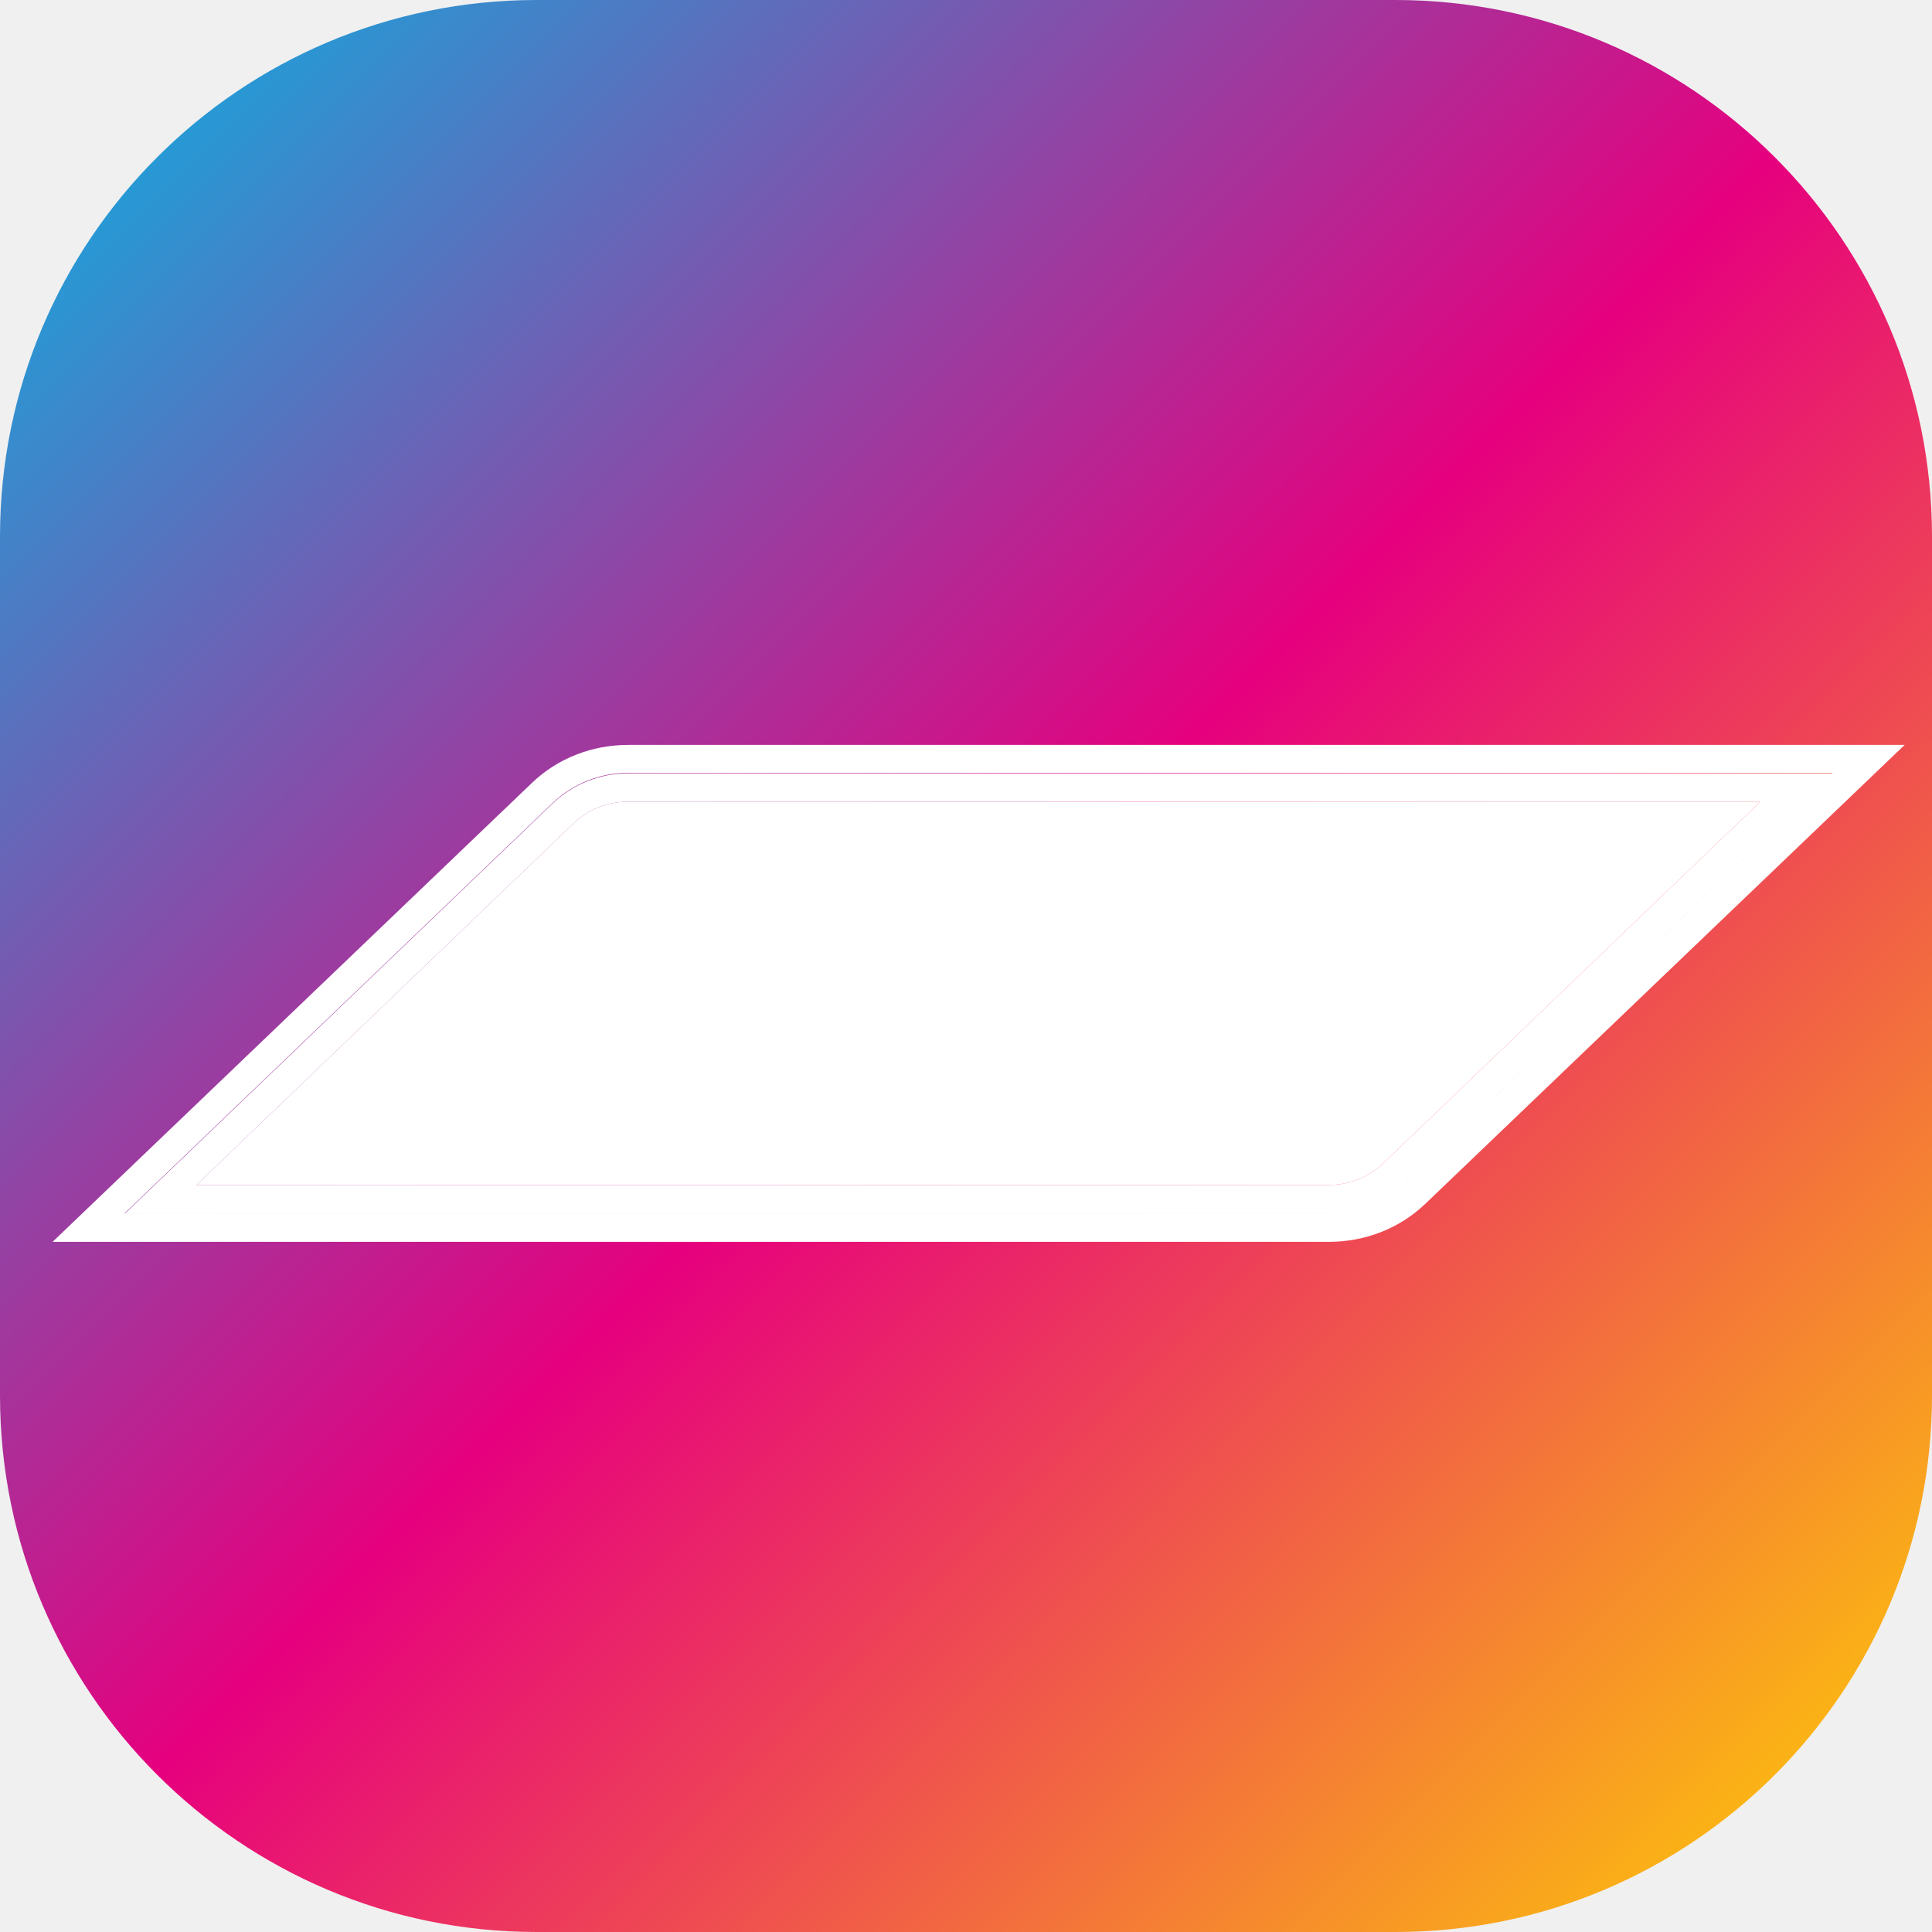
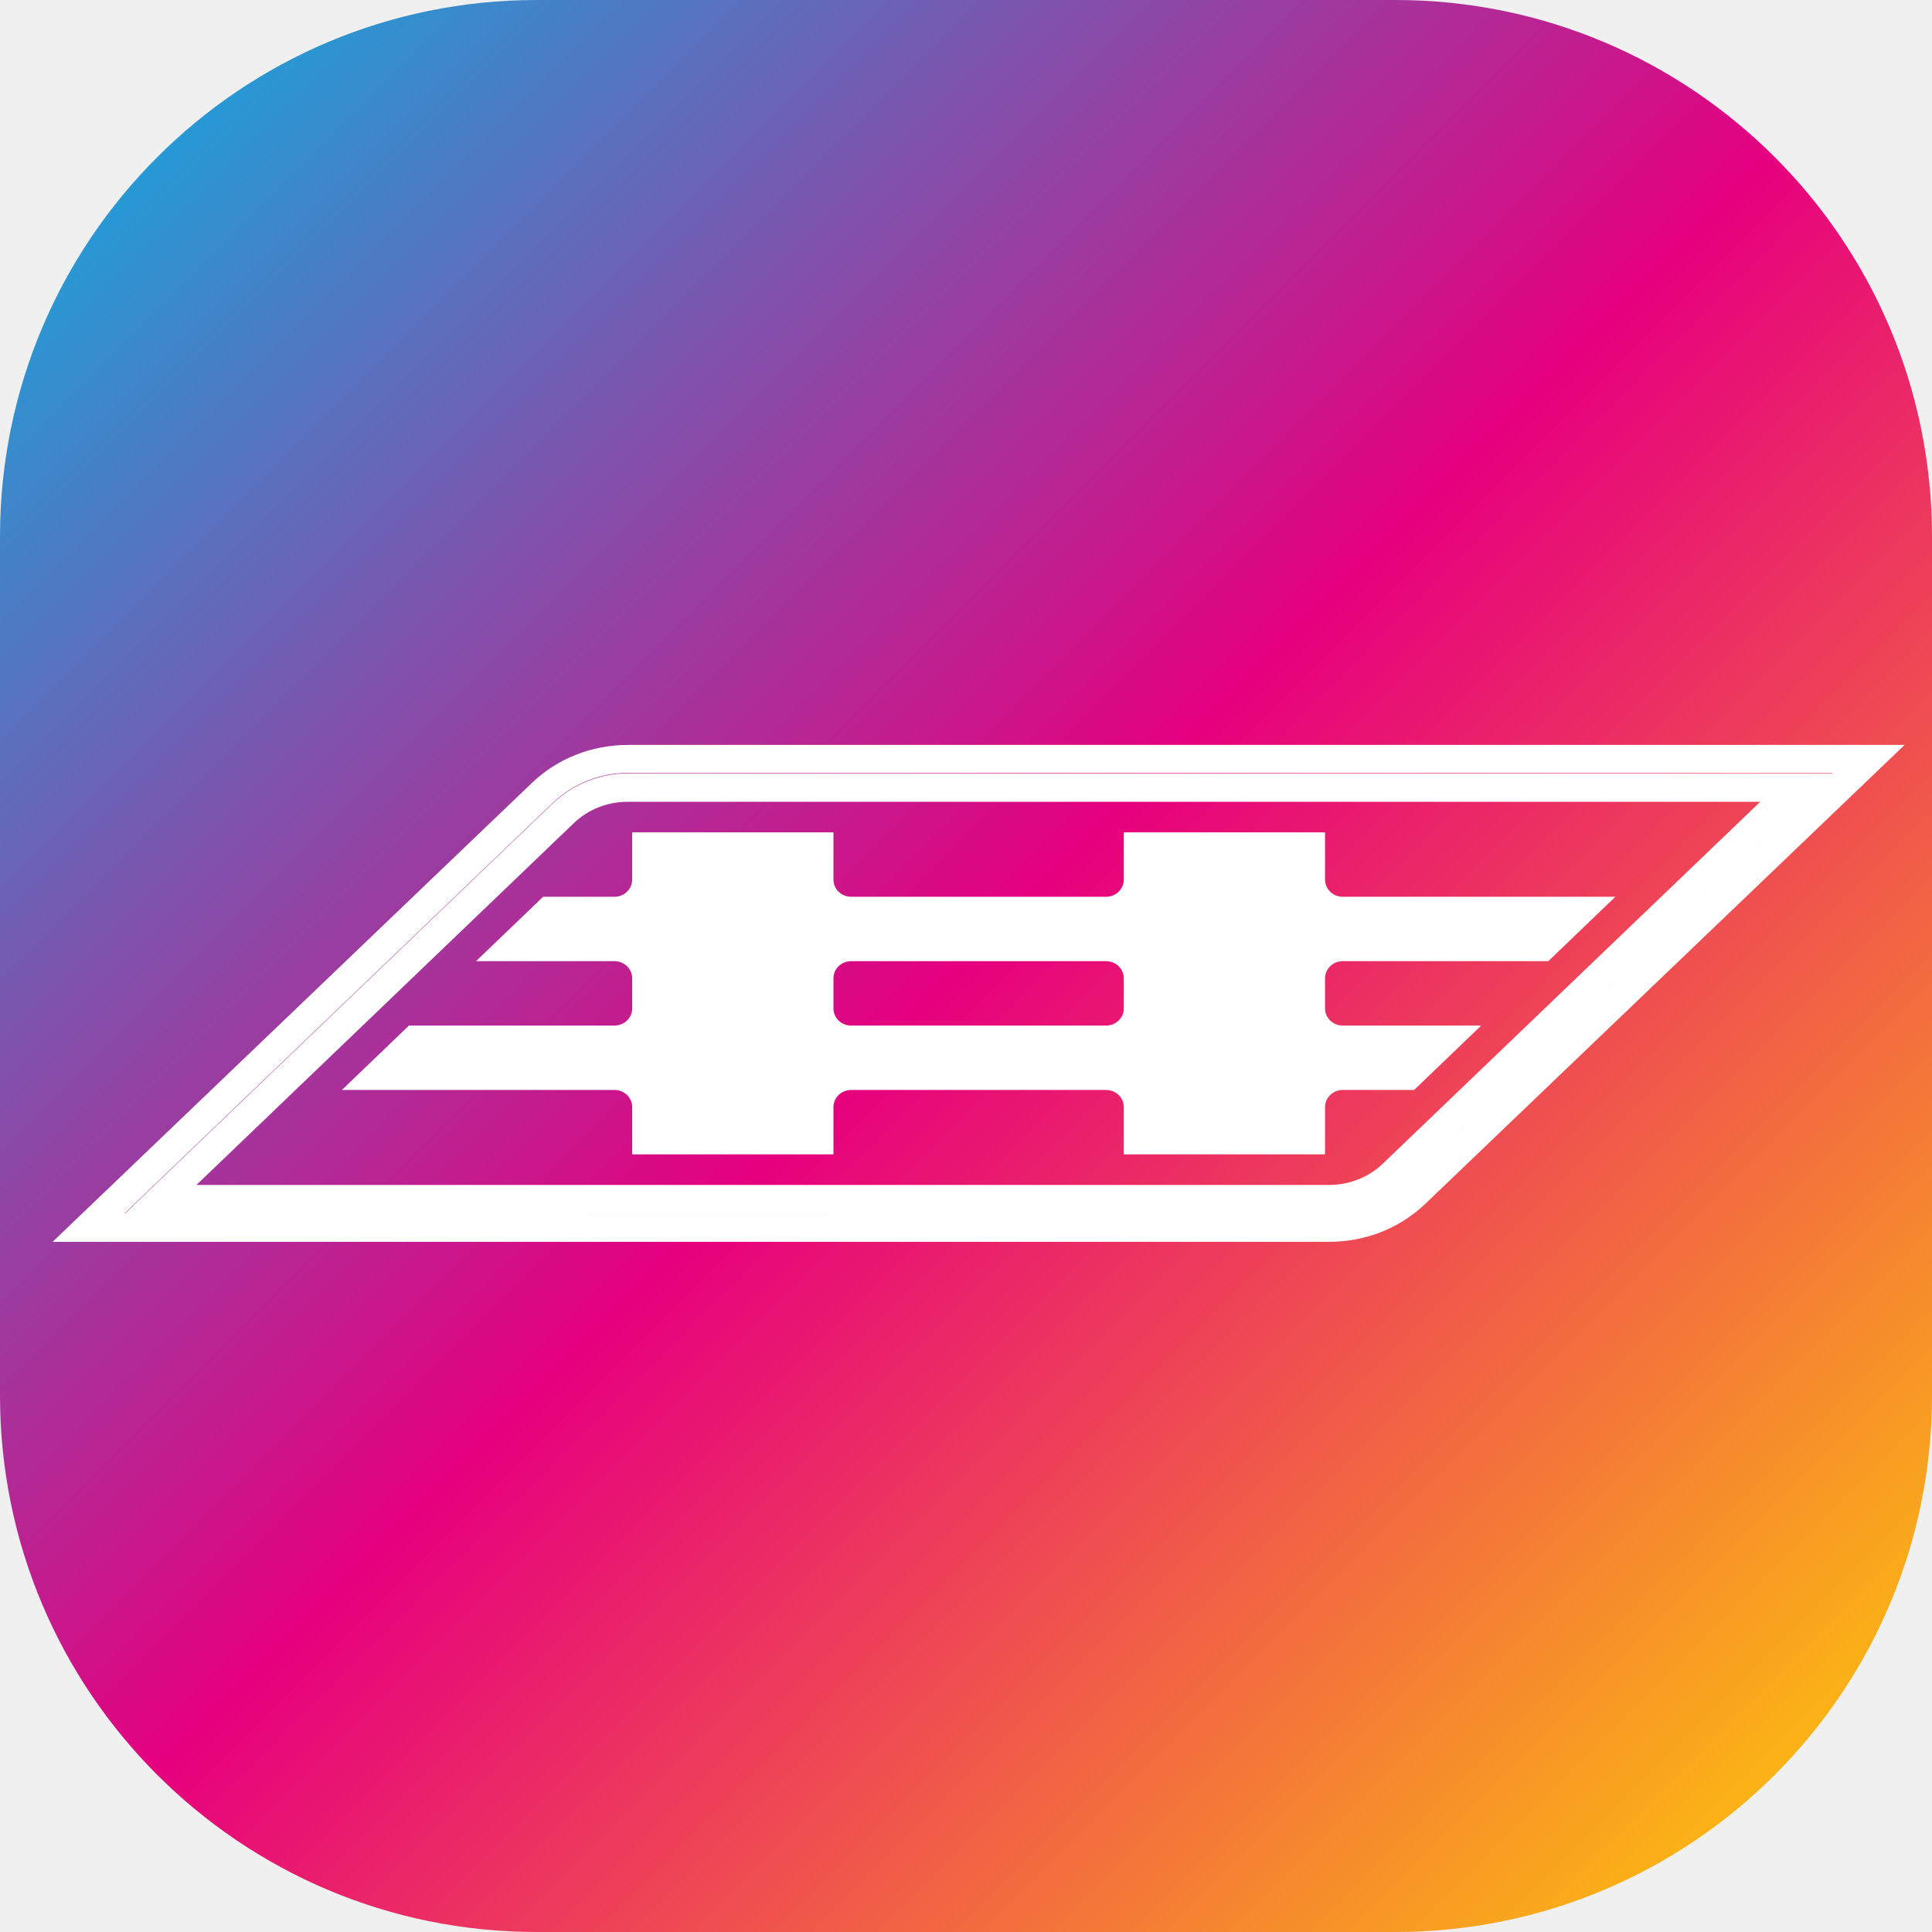
<svg xmlns="http://www.w3.org/2000/svg" id="Layer_1" version="1.1" viewBox="0 0 36 36">
  <defs>
    <linearGradient id="cmyk-gradient-mark" x1="0%" y1="0%" x2="100%" y2="100%">
      <stop offset="0%" style="stop-color:#00B8E6;stop-opacity:1" />
      <stop offset="50%" style="stop-color:#E6007E;stop-opacity:1" />
      <stop offset="100%" style="stop-color:#FFD700;stop-opacity:1" />
    </linearGradient>
    <style>
      .st0 {
        fill: #fff;
      }
-       .gradient-fill {
-         fill: url(#cmyk-gradient-mark);
-       }
    </style>
  </defs>
  <rect width="36" height="36" rx="10" fill="url(#cmyk-gradient-mark)" />
  <g>
-     <path class="st0" d="M11.71,14.41c-.53,0-1.03.2-1.41.56l-7.98,7.65h22.44c.53,0,1.03-.2,1.41-.56l7.98-7.65H11.71ZM25.77,21.68c-.27.26-.63.4-1.01.4H3.66l7.03-6.74c.27-.26.63-.4,1.01-.4h21.1l-7.03,6.74Z" />
-     <path class="st0" d="M11.71,13.88c-.68,0-1.32.25-1.8.71L.98,23.14h23.78c.68,0,1.32-.25,1.8-.71l7.98-7.64.95-.91H11.71ZM24.76,22.61H2.32l7.98-7.65c.38-.36.88-.56,1.41-.56h22.44l-7.98,7.65c-.38.36-.88.56-1.41.56Z" />
+     <path class="st0" d="M11.71,14.41c-.53,0-1.03.2-1.41.56l-7.98,7.65h22.44c.53,0,1.03-.2,1.41-.56l7.98-7.65s-22.44,0-22.44,0ZM25.77,21.68c-.27.26-.63.4-1.01.4H3.66l7.03-6.74c.27-.26.63-.4,1.01-.4h21.1s-7.03,6.74-7.03,6.74Z" />
+     <path class="st0" d="M11.71,13.88c-.68,0-1.32.25-1.8.71L.98,23.14h23.78c.68,0,1.32-.25,1.8-.71l7.98-7.64.95-.91s-23.78,0-23.78,0ZM24.76,22.61H2.32l7.98-7.65c.38-.36.88-.56,1.41-.56h22.44l-7.98,7.65c-.38.36-.88.56-1.41.56Z" />
  </g>
-   <path class="st0" d="M32.8,14.94l-7.03,6.74c-.27.26-.63.4-1.01.4H3.66l7.03-6.74c.27-.26.63-.4,1.01-.4h21.1Z" />
  <path class="st0" d="M28.85,17.91l1.25-1.2h-5.08c-.18,0-.33-.14-.33-.32v-.88h-3.75v.88c0,.18-.15.32-.33.32h-4.75c-.18,0-.33-.14-.33-.32v-.88h-3.75v.88c0,.18-.15.32-.33.32h-1.33l-1.25,1.2h2.58c.18,0,.33.14.33.32v.56c0,.18-.15.32-.33.32h-3.83l-1.25,1.2h5.08c.18,0,.33.14.33.32v.88h3.75v-.88c0-.18.15-.32.33-.32h4.75c.18,0,.33.14.33.32v.88h3.75v-.88c0-.18.15-.32.33-.32h1.33l1.25-1.2h-2.58c-.18,0-.33-.14-.33-.32v-.56c0-.18.15-.32.33-.32h3.83ZM20.61,19.11h-4.75c-.18,0-.33-.14-.33-.32v-.56c0-.18.15-.32.33-.32h4.75c.18,0,.33.14.33.32v.56c0,.18-.15.32-.33.32Z" />
</svg>
